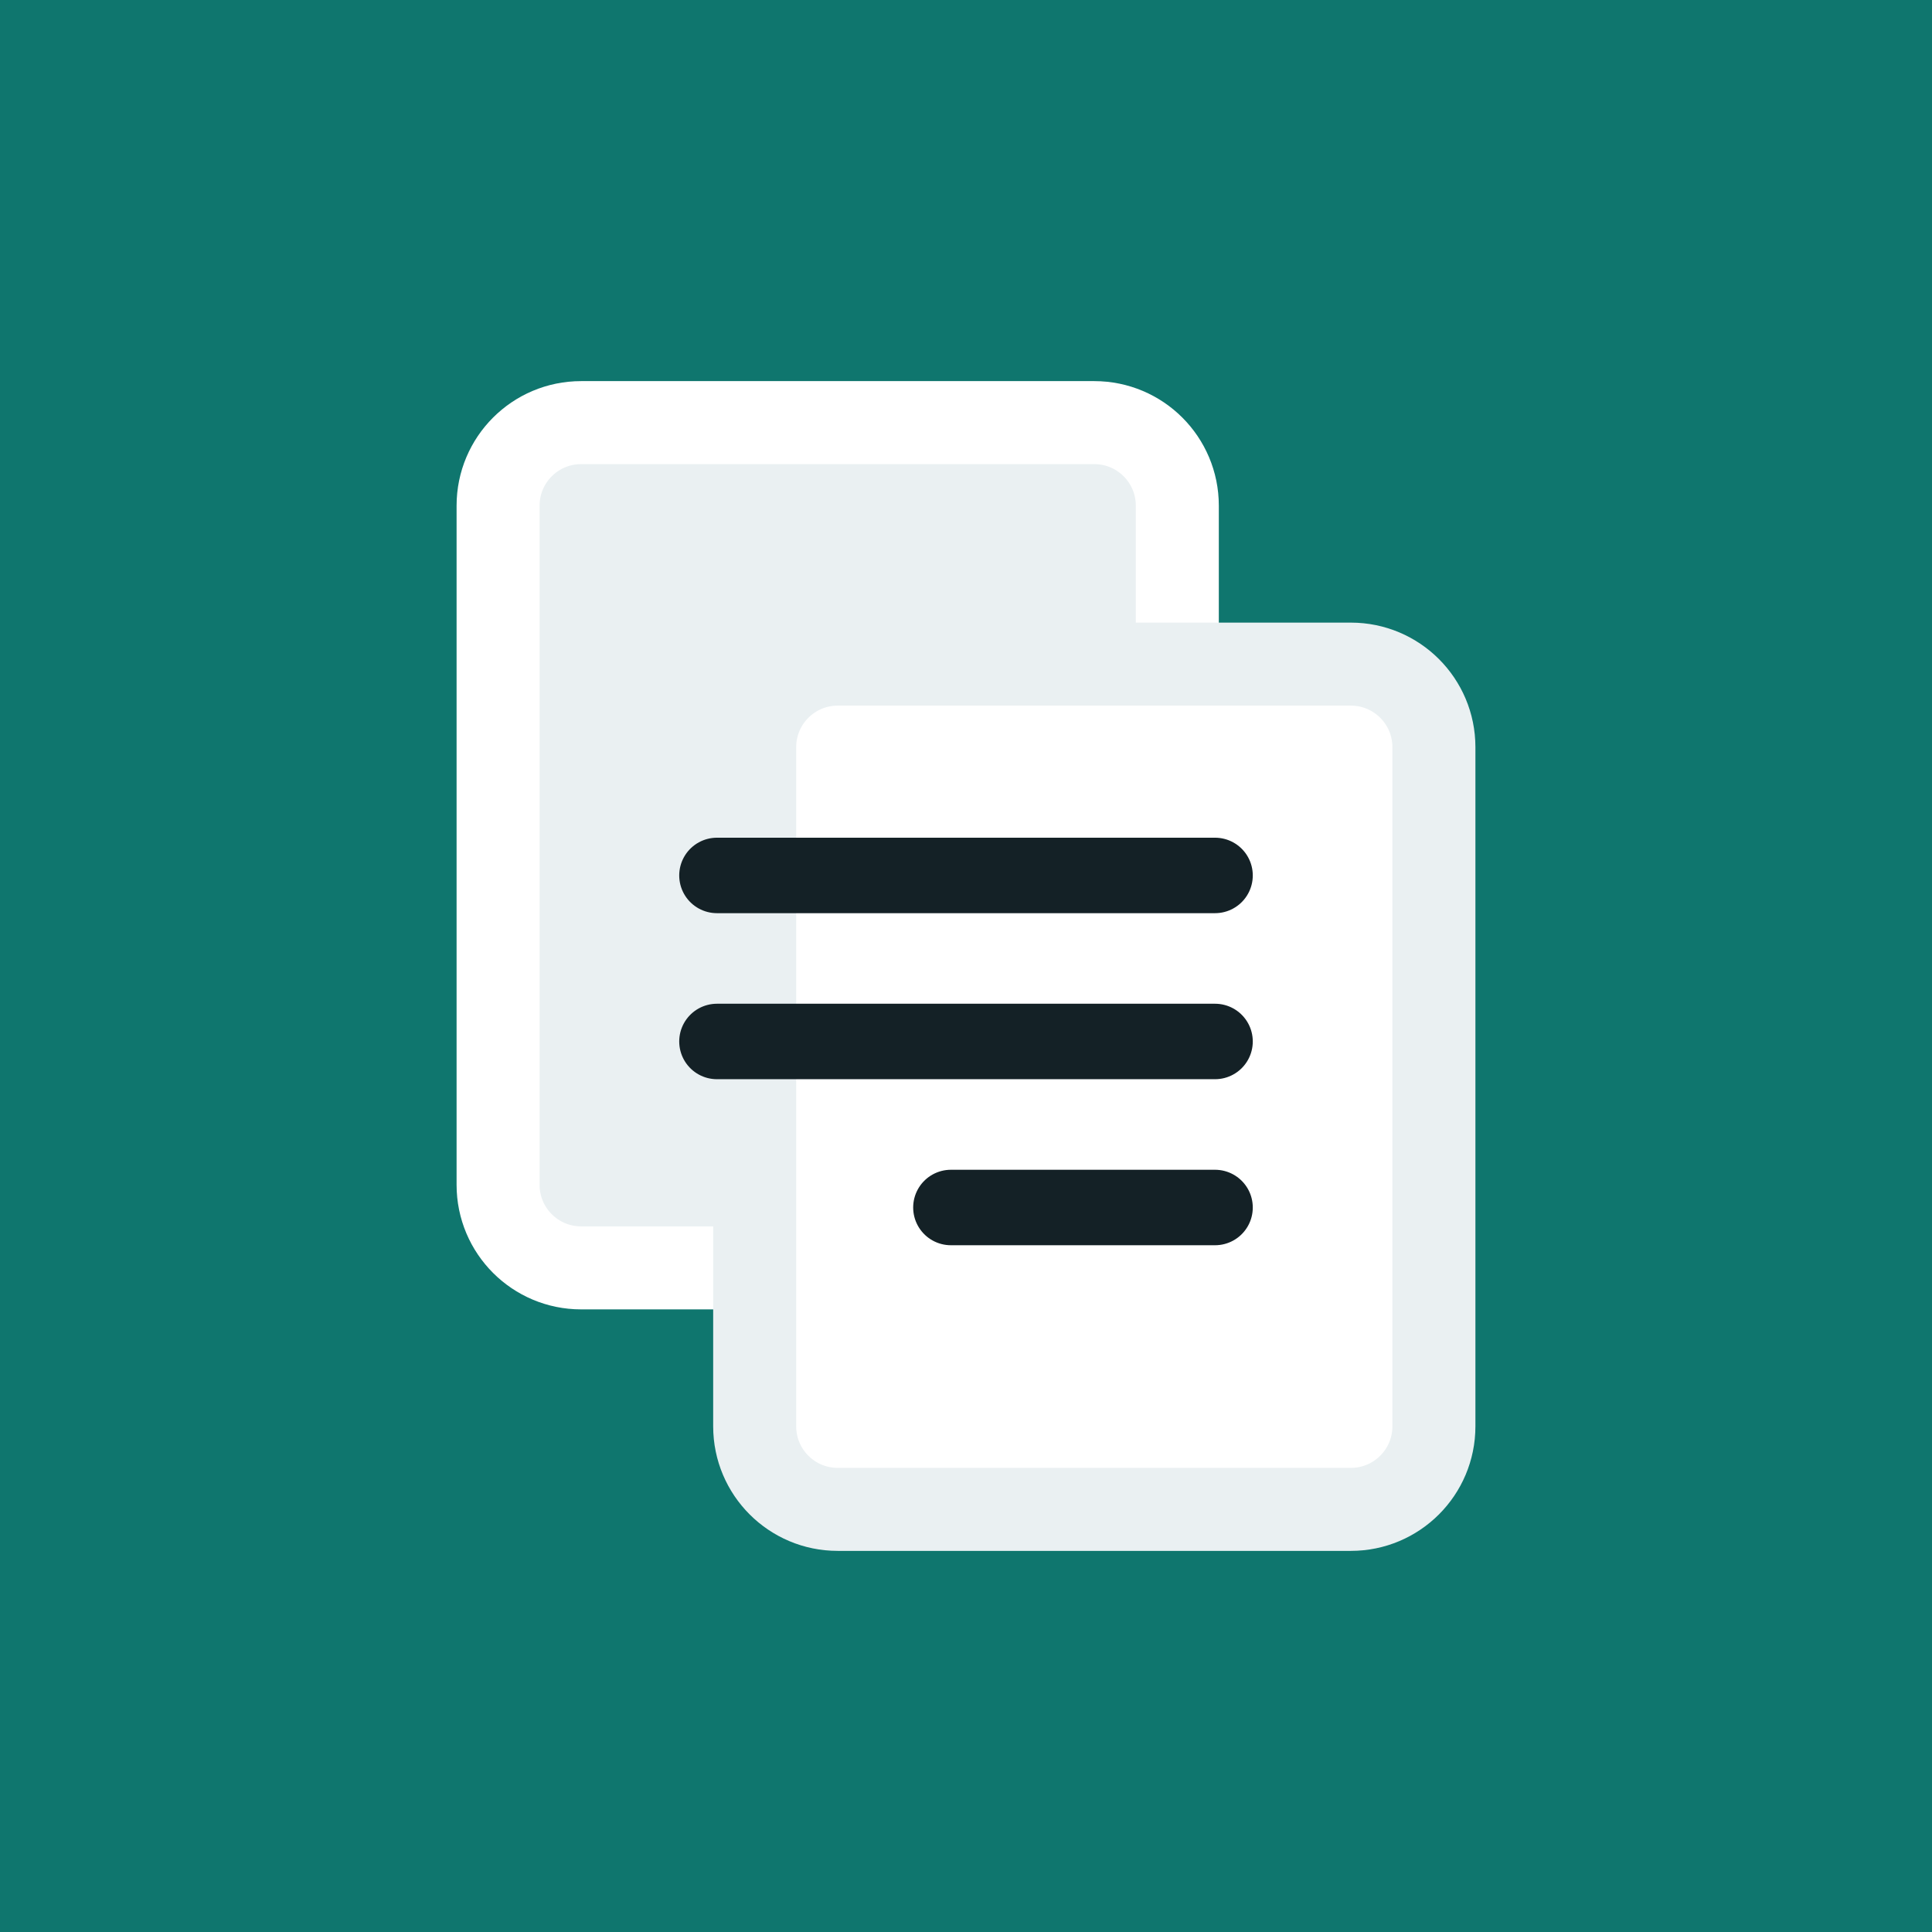
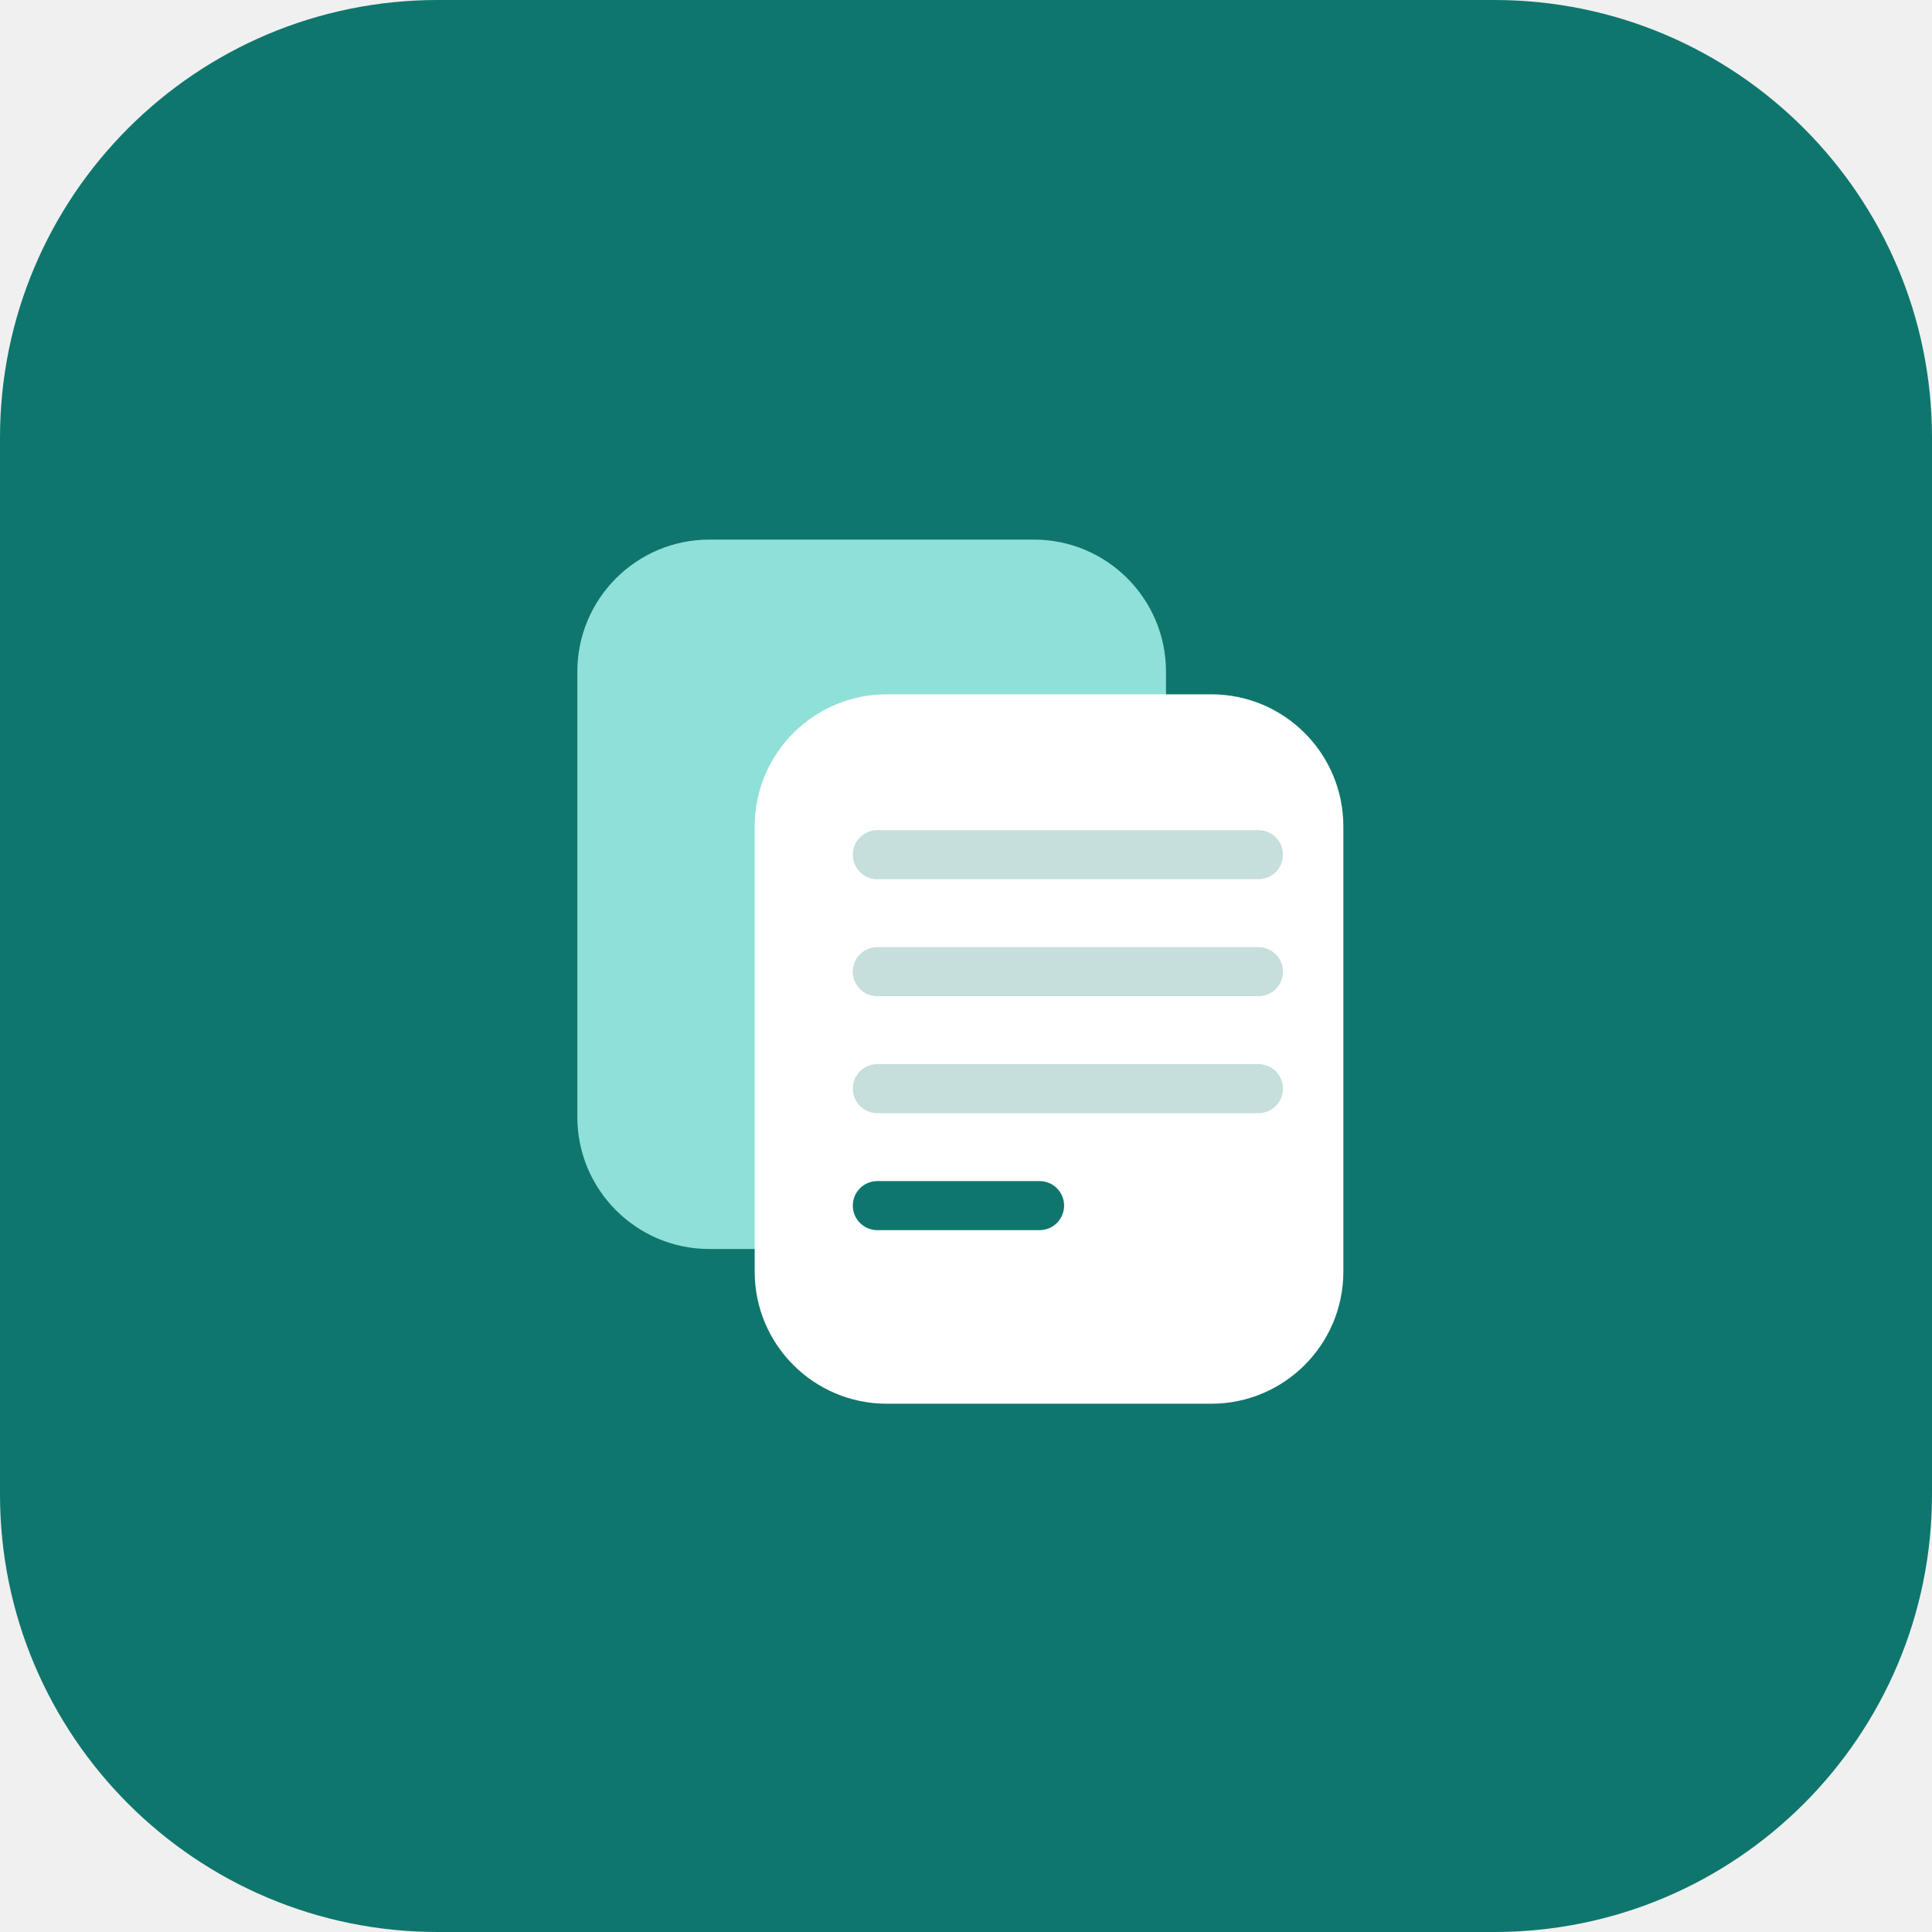
- <svg xmlns="http://www.w3.org/2000/svg" viewBox="0 0 512 512" role="img" aria-label="Tether Notes">
-   <rect width="512" height="512" fill="#0f766e" />
-   <rect x="132" y="112" width="180" height="224" rx="22" fill="#eaf0f2" stroke="#ffffff" stroke-width="22" />
-   <rect x="200" y="176" width="180" height="224" rx="22" fill="#ffffff" stroke="#eaf0f2" stroke-width="22" />
-   <path d="M190 232h132M190 276h132M252 320h70" fill="none" stroke="#142126" stroke-linecap="round" stroke-width="20" />
+ <svg xmlns="http://www.w3.org/2000/svg" width="1024" height="1024" viewBox="0 0 1024 1024">
+   <rect width="1024" height="1024" rx="232" fill="#0F766E" />
+   <rect x="306" y="286" width="312" height="376" rx="70" fill="#8FE0D8" />
+   <rect x="400" y="368" width="312" height="376" rx="70" fill="#FFFFFF" />
+   <g fill="#0F766E" opacity="0.24">
+     <rect x="452" y="440" width="228" height="26" rx="13" />
+     <rect x="452" y="502" width="228" height="26" rx="13" />
+     <rect x="452" y="564" width="228" height="26" rx="13" />
+   </g>
+   <rect x="452" y="626" width="112" height="26" rx="13" fill="#0F766E" />
</svg>
